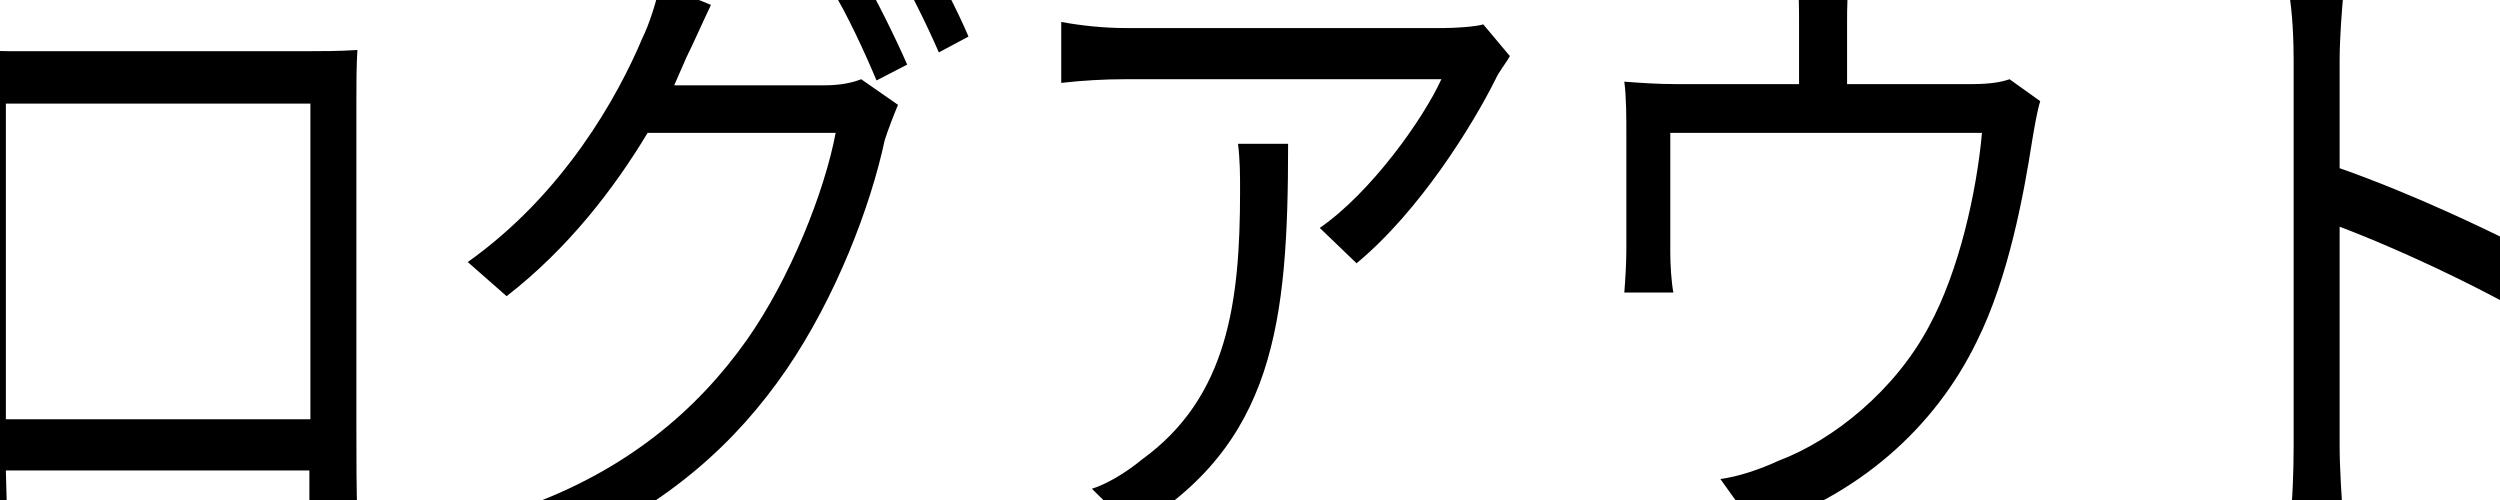
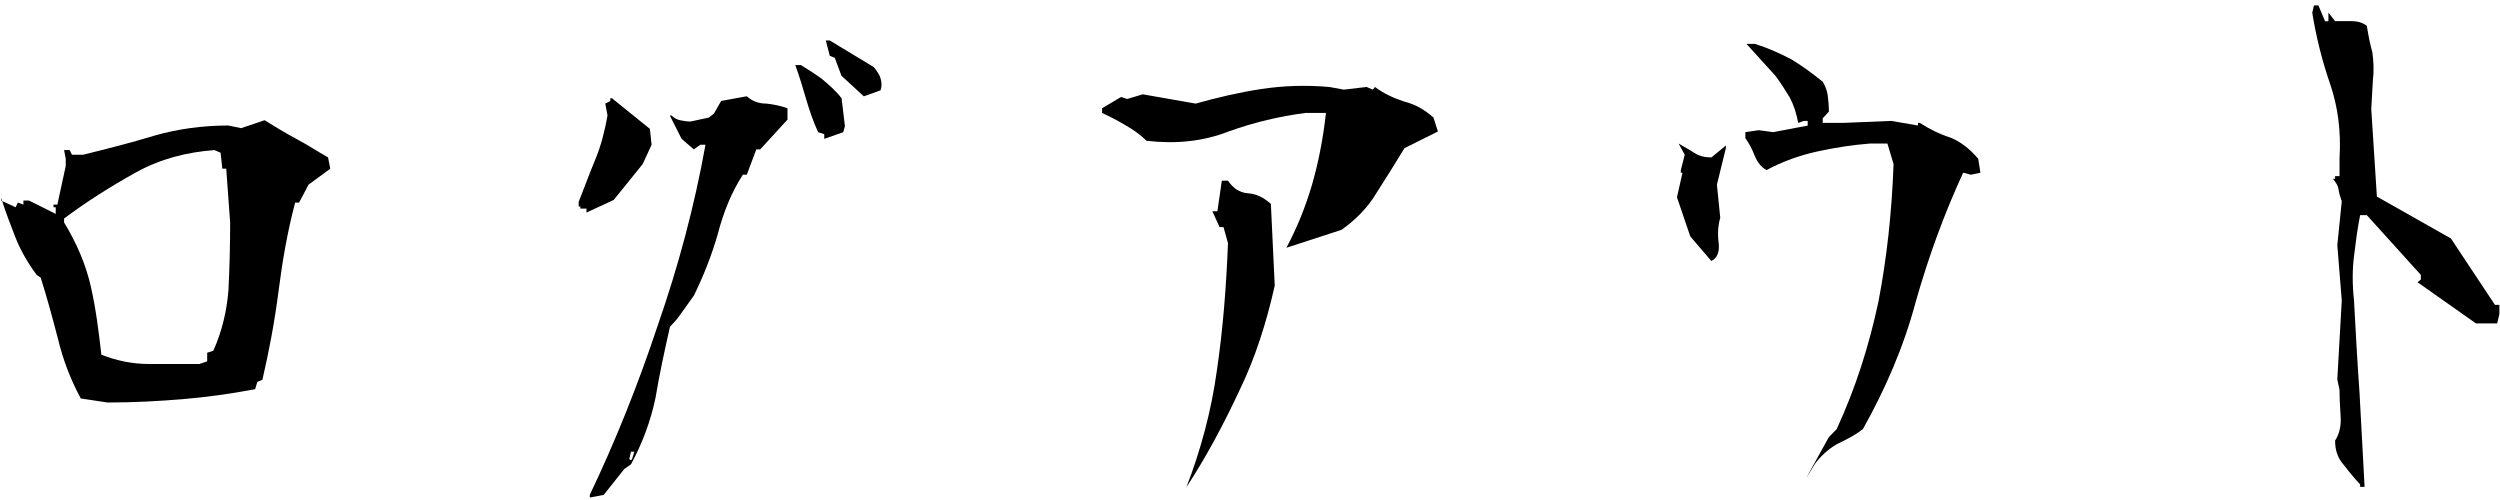
<svg xmlns="http://www.w3.org/2000/svg" width="35.001mm" height="7mm" viewBox="0 0 35.001 7" version="1.1" id="svg5">
  <defs id="defs2">
    <rect x="-1.895" y="4.001" width="213.315" height="77.703" id="rect268" />
  </defs>
  <g id="layer1">
    <path style="fill:none;fill-rule:evenodd;stroke:#000000;stroke-width:0.219px;stroke-linecap:butt;stroke-linejoin:miter;stroke-opacity:1" d="m 4.419,7.737 v 0" id="path208" />
    <text xml:space="preserve" style="font-size:8.86px;font-family:KouzanBrushFontGyousyoOTF;-inkscape-font-specification:KouzanBrushFontGyousyoOTF;fill:#000000;stroke-width:0.166" x="-1.362" y="8.468" id="text214" transform="scale(0.6776329,1.475725)">
      <tspan id="tspan212" style="stroke-width:0.166" x="-1.362" y="8.468" />
    </text>
    <text xml:space="preserve" transform="scale(0.2645833)" id="text266" style="font-size:53.333px;font-family:KouzanBrushFontGyousyoOTF;-inkscape-font-specification:KouzanBrushFontGyousyoOTF;white-space:pre;shape-inside:url(#rect268);display:inline;fill:#000000" />
-     <text xml:space="preserve" style="font-size:8.515px;font-family:KouzanBrushFontGyousyoOTF;-inkscape-font-specification:KouzanBrushFontGyousyoOTF;fill:#000000;stroke-width:0.16" x="-1.864" y="6.471" id="text932" transform="scale(0.9156453,1.092126)">
-       <tspan id="tspan930" style="stroke-width:0.16" x="-1.864" y="6.471">ログアウト</tspan>
-     </text>
+     <g aria-label="ログアウト" transform="scale(0.9156453,1.092126)" id="text932" style="font-size:8.515px;font-family:KouzanBrushFontGyousyoOTF;-inkscape-font-specification:KouzanBrushFontGyousyoOTF;stroke-width:0.16">
+       <path d="m 1.644,5.16 c 0.392,0 0.775,-0.017 1.15,-0.043 0.366,-0.026 0.732,-0.068 1.107,-0.128 l 0.034,-0.094 0.077,-0.026 C 4.113,4.504 4.198,4.13 4.258,3.738 4.318,3.346 4.394,2.972 4.513,2.597 h 0.06 L 4.718,2.367 5.05,2.163 5.016,2.018 C 4.854,1.941 4.701,1.856 4.53,1.78 4.36,1.703 4.207,1.626 4.045,1.541 L 3.687,1.643 3.492,1.609 c -0.392,0 -0.766,0.043 -1.124,0.128 -0.366,0.094 -0.732,0.17 -1.098,0.247 h -0.17 l -0.034,-0.06 H 0.98 L 1.005,2.035 v 0.094 L 0.877,2.623 H 0.818 v 0.034 h 0.034 v 0.085 L 0.443,2.571 H 0.358 v 0.051 L 0.273,2.597 0.239,2.657 0.017,2.571 v -0.034 c 0.068,0.179 0.145,0.349 0.221,0.511 0.077,0.162 0.187,0.324 0.324,0.477 l 0.06,0.034 c 0.094,0.247 0.179,0.511 0.264,0.783 0.077,0.272 0.196,0.528 0.349,0.766 z m 1.524,-0.528 -0.119,0.034 c -0.255,0 -0.511,0 -0.775,0 -0.255,0 -0.494,-0.043 -0.724,-0.119 C 1.508,4.24 1.465,3.951 1.388,3.67 1.312,3.389 1.167,3.108 0.98,2.852 v -0.051 C 1.32,2.588 1.686,2.393 2.07,2.214 2.453,2.035 2.861,1.95 3.279,1.924 l 0.094,0.034 0.026,0.204 h 0.06 l 0.06,0.69 c 0,0.29 -0.009,0.588 -0.026,0.869 C 3.466,4.002 3.389,4.257 3.262,4.496 l -0.094,0.026 z" id="path294" />
+       <path d="M 9.018,6.378 9.231,6.344 9.546,6.012 9.648,5.952 C 9.818,5.688 9.946,5.407 10.023,5.1 10.082,4.802 10.159,4.504 10.244,4.189 L 10.355,4.087 10.61,3.789 C 10.763,3.525 10.883,3.27 10.976,2.997 11.061,2.725 11.181,2.469 11.359,2.239 h 0.06 l 0.145,-0.324 h 0.06 L 12.041,1.533 V 1.388 c -0.111,-0.034 -0.221,-0.051 -0.324,-0.06 -0.119,0 -0.221,-0.034 -0.298,-0.094 l -0.392,0.06 -0.111,0.162 -0.077,0.051 -0.281,0.051 c -0.06,0 -0.111,-0.009 -0.162,-0.017 -0.043,-0.009 -0.085,-0.026 -0.128,-0.06 h -0.026 l 0.179,0.298 0.187,0.136 0.102,-0.06 h 0.077 C 10.619,2.64 10.372,3.414 10.057,4.172 9.75,4.947 9.401,5.671 9.018,6.344 Z m 0.647,-0.494 -0.017,0.017 -0.026,-0.017 0.026,-0.094 h 0.051 z M 8.967,2.725 9.384,2.563 9.827,2.103 9.963,1.856 9.937,1.652 9.358,1.26 h -0.026 v 0.034 l -0.077,0.034 0.034,0.153 C 9.248,1.677 9.188,1.873 9.103,2.043 9.009,2.231 8.933,2.41 8.848,2.588 v 0.06 h 0.026 v 0.026 h 0.094 z m 3.636,-0.945 0.29,-0.085 0.026,-0.077 -0.051,-0.358 C 12.782,1.166 12.679,1.09 12.569,1.013 12.458,0.945 12.347,0.885 12.245,0.834 h -0.085 c 0.06,0.136 0.111,0.281 0.162,0.426 0.051,0.145 0.111,0.298 0.187,0.434 l 0.094,0.026 z m 0.605,-0.545 0.255,-0.077 c 0.026,-0.06 0.017,-0.119 -0.009,-0.179 -0.026,-0.043 -0.06,-0.085 -0.094,-0.119 l -0.673,-0.341 h -0.06 l 0.06,0.196 0.077,0.026 0.102,0.23 z" id="path296" />
+       <path d="M 18.137,6.25 C 18.444,5.858 18.708,5.441 18.946,5.015 19.193,4.589 19.364,4.138 19.491,3.661 L 19.432,2.614 C 19.33,2.537 19.219,2.486 19.083,2.478 c -0.136,-0.009 -0.23,-0.068 -0.307,-0.162 h -0.094 l -0.068,0.392 h -0.077 l 0.111,0.204 h 0.06 l 0.068,0.204 c -0.026,0.562 -0.077,1.107 -0.17,1.635 -0.085,0.519 -0.247,1.022 -0.468,1.499 z m 1.533,-3.074 0.843,-0.23 C 20.726,2.818 20.913,2.665 21.05,2.469 21.194,2.282 21.339,2.086 21.475,1.899 L 21.986,1.686 21.918,1.507 C 21.782,1.405 21.637,1.337 21.475,1.303 21.314,1.26 21.16,1.201 21.024,1.115 l -0.034,0.034 -0.094,-0.034 -0.349,0.034 -0.221,-0.034 c -0.358,-0.026 -0.698,-0.017 -1.039,0.026 -0.341,0.043 -0.681,0.111 -1.005,0.187 l -0.809,-0.119 -0.238,0.06 -0.094,-0.026 -0.29,0.145 v 0.06 c 0.111,0.043 0.23,0.094 0.349,0.153 0.128,0.06 0.238,0.128 0.332,0.204 0.443,0.043 0.86,0.009 1.252,-0.119 0.392,-0.119 0.792,-0.196 1.175,-0.238 h 0.315 c -0.043,0.324 -0.111,0.622 -0.213,0.92 -0.102,0.29 -0.23,0.553 -0.392,0.809 z" id="path298" />
+       <path d="m 27.615,6.131 0.145,-0.196 c 0.111,-0.119 0.238,-0.204 0.358,-0.255 0.128,-0.051 0.247,-0.102 0.366,-0.179 0.341,-0.511 0.622,-1.047 0.809,-1.635 0.196,-0.579 0.434,-1.124 0.724,-1.652 l 0.119,0.026 0.145,-0.026 -0.034,-0.179 C 30.118,1.907 29.973,1.814 29.82,1.763 29.658,1.72 29.514,1.66 29.352,1.575 h -0.026 v 0.034 L 28.917,1.55 28.194,1.575 H 27.87 V 1.516 l 0.094,-0.085 c 0,-0.077 -0.009,-0.145 -0.017,-0.204 -0.009,-0.06 -0.034,-0.119 -0.077,-0.179 C 27.717,0.945 27.555,0.843 27.385,0.758 27.206,0.681 27.027,0.613 26.831,0.562 h -0.128 l 0.443,0.409 c 0.077,0.085 0.153,0.187 0.221,0.281 0.06,0.094 0.102,0.204 0.128,0.324 l 0.085,-0.026 h 0.06 v 0.06 L 27.112,1.694 26.891,1.669 26.687,1.694 v 0.077 c 0.051,0.06 0.102,0.136 0.145,0.23 0.043,0.085 0.102,0.145 0.179,0.179 0.247,-0.111 0.502,-0.187 0.775,-0.238 0.281,-0.051 0.545,-0.085 0.809,-0.102 h 0.264 l 0.094,0.264 C 28.926,2.725 28.849,3.312 28.722,3.866 28.577,4.436 28.373,4.973 28.083,5.501 l -0.119,0.102 z M 26.167,3.346 C 26.261,3.304 26.295,3.227 26.278,3.108 26.261,2.997 26.269,2.886 26.303,2.793 L 26.252,2.367 26.389,1.899 v -0.034 l -0.221,0.153 c -0.102,0 -0.187,-0.017 -0.264,-0.06 -0.077,-0.043 -0.162,-0.077 -0.238,-0.119 l 0.094,0.145 -0.06,0.196 v 0.034 h 0.026 l -0.085,0.315 0.204,0.502 z" id="path300" />
+       <path d="m 36.087,6.241 h 0.068 c -0.026,-0.392 -0.051,-0.792 -0.077,-1.201 -0.034,-0.4 -0.06,-0.8 -0.085,-1.192 -0.026,-0.196 -0.026,-0.392 0,-0.562 0.026,-0.179 0.051,-0.349 0.094,-0.528 h 0.102 l 0.826,0.766 v 0.06 l -0.051,0.034 0.894,0.528 h 0.324 l 0.034,-0.119 V 3.908 h -0.068 L 37.475,3.057 36.343,2.52 36.257,1.396 36.283,1.013 c 0.017,-0.111 0.009,-0.23 -0.009,-0.341 -0.034,-0.102 -0.06,-0.213 -0.085,-0.341 -0.068,-0.043 -0.145,-0.06 -0.23,-0.06 -0.085,0 -0.17,0 -0.255,0 L 35.602,0.162 v 0.111 h -0.051 l -0.102,-0.204 h -0.068 l -0.026,0.094 c 0.06,0.315 0.153,0.622 0.272,0.911 0.119,0.29 0.17,0.605 0.145,0.954 v 0.23 h -0.068 v 0.034 h -0.034 c 0.043,0.043 0.077,0.085 0.085,0.128 0.009,0.051 0.026,0.102 0.051,0.162 l -0.068,0.562 0.068,0.707 -0.068,1.013 0.034,0.136 c 0,0.128 0.009,0.23 0.017,0.341 0.009,0.111 -0.017,0.221 -0.085,0.307 0,0.128 0.043,0.23 0.136,0.315 0.085,0.094 0.162,0.17 0.247,0.247 z" id="path302" />
+     </g>
  </g>
</svg>
